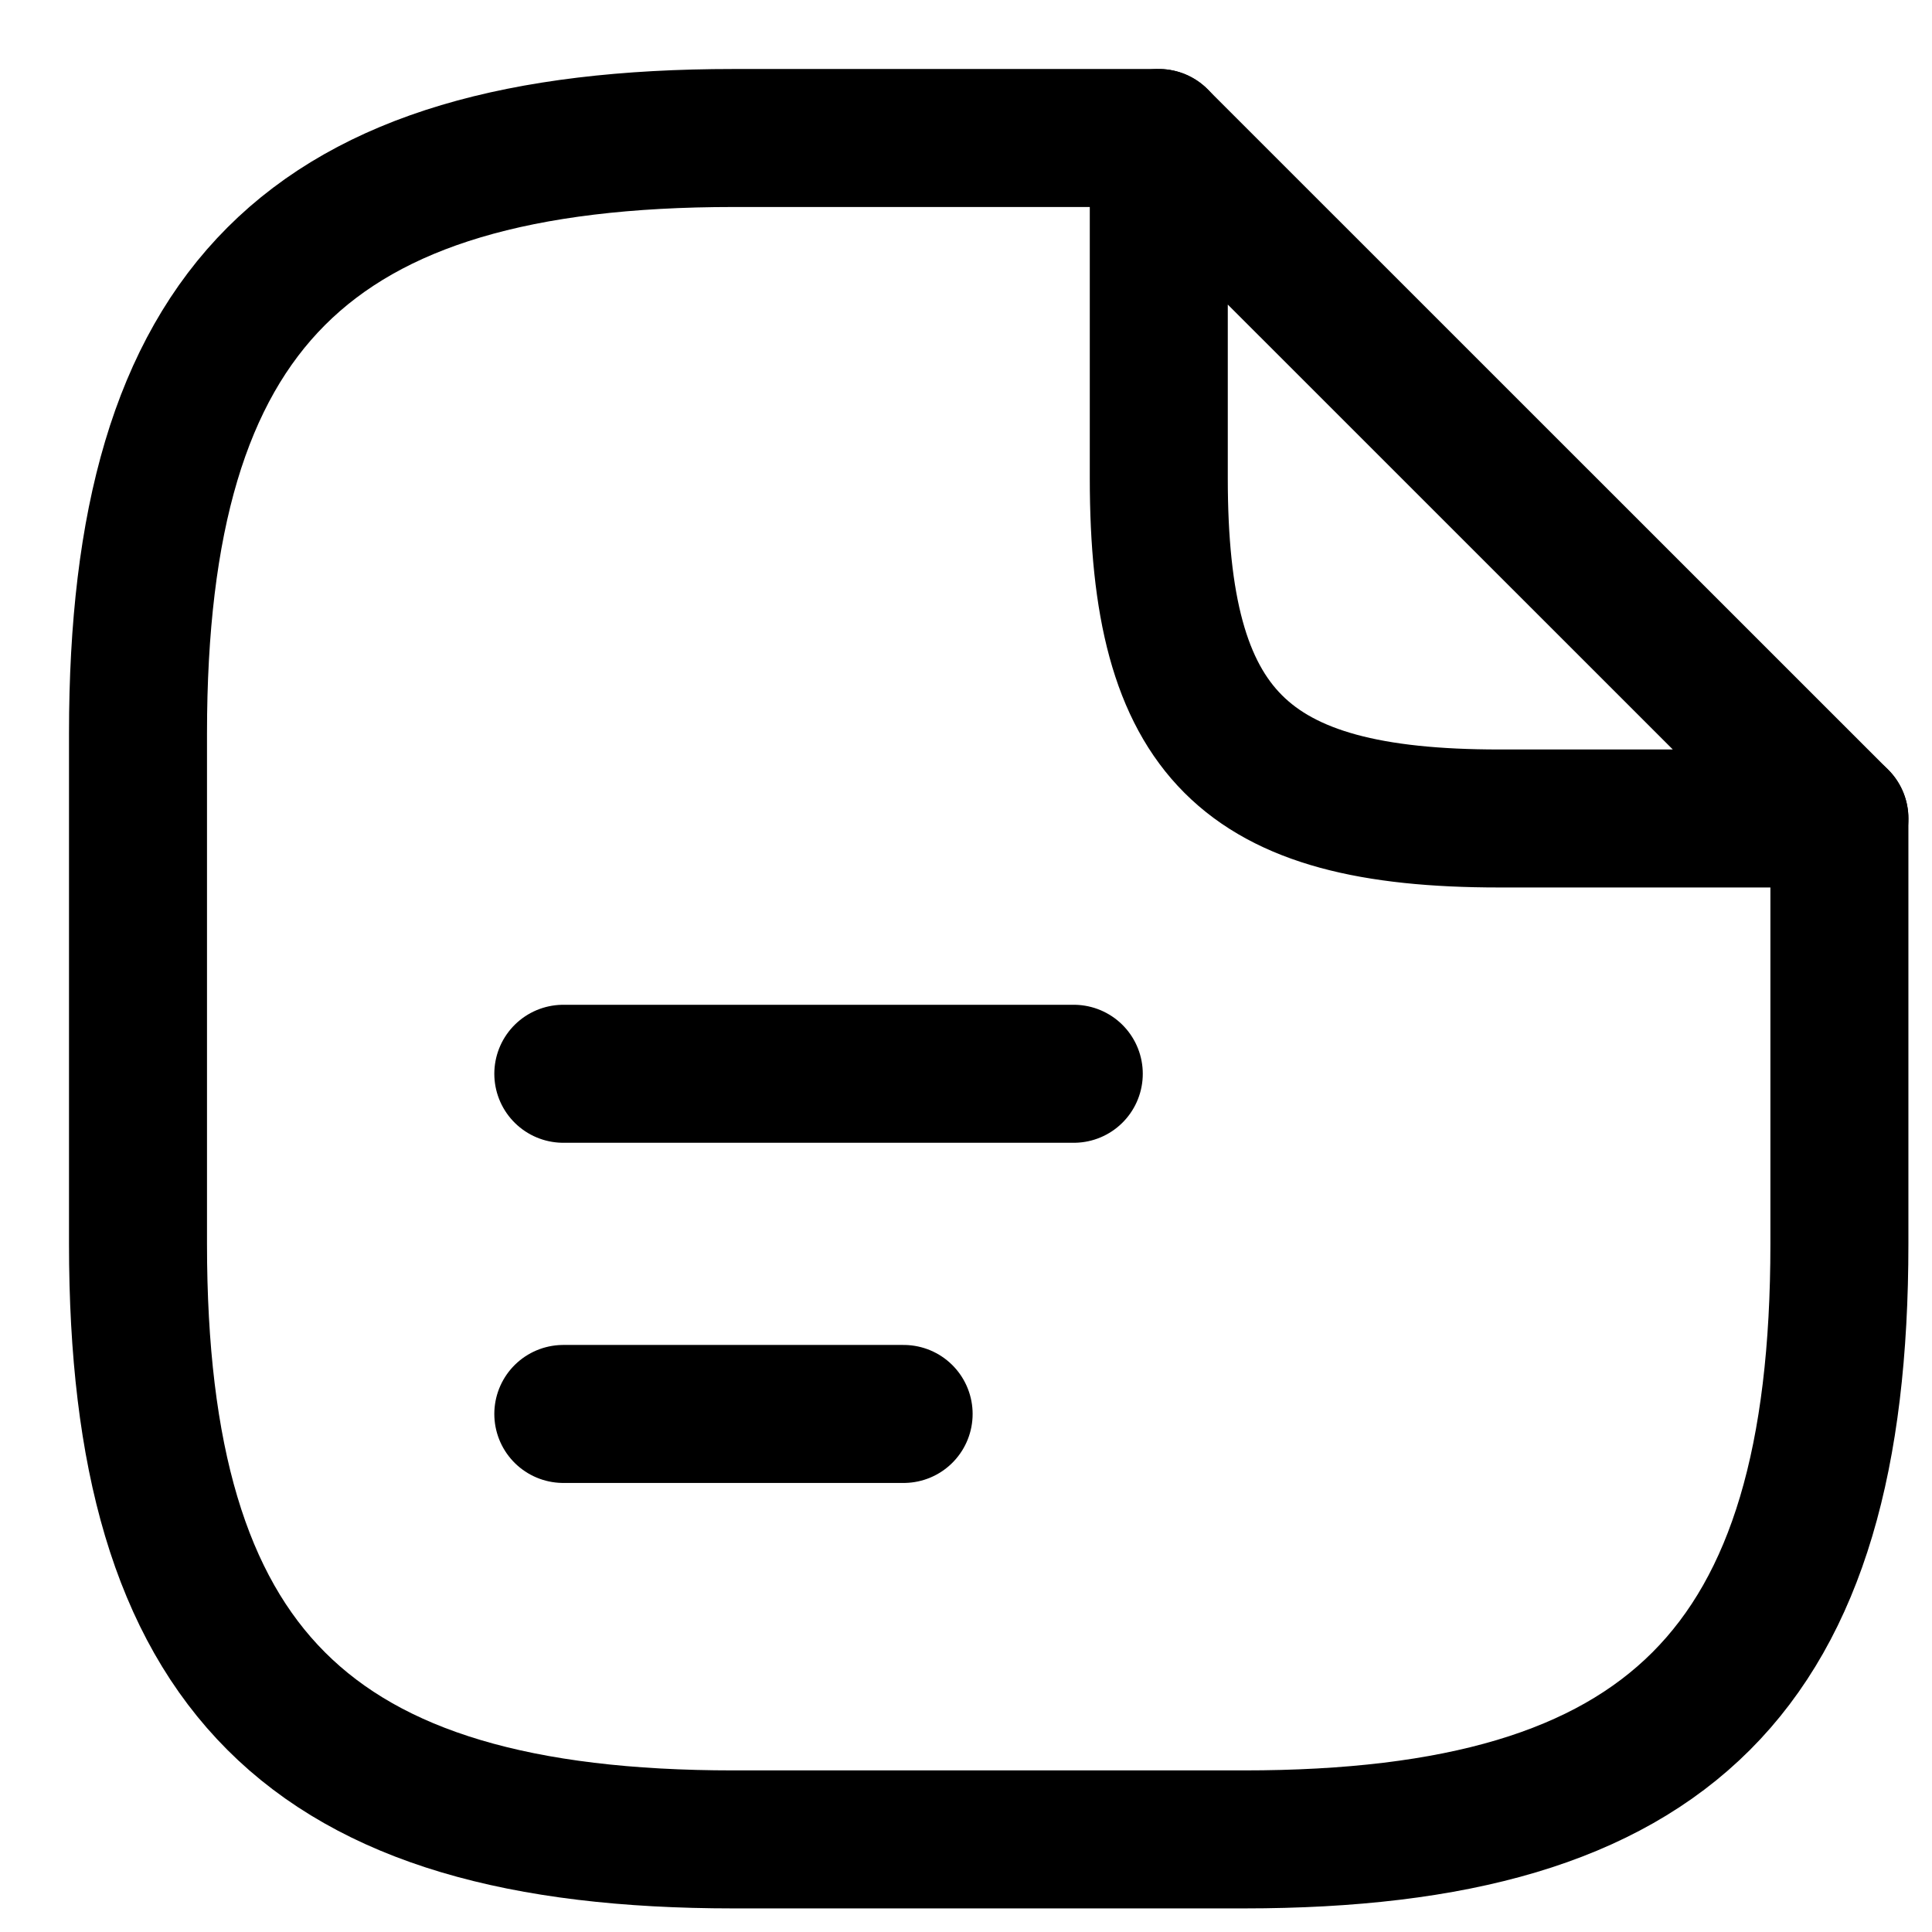
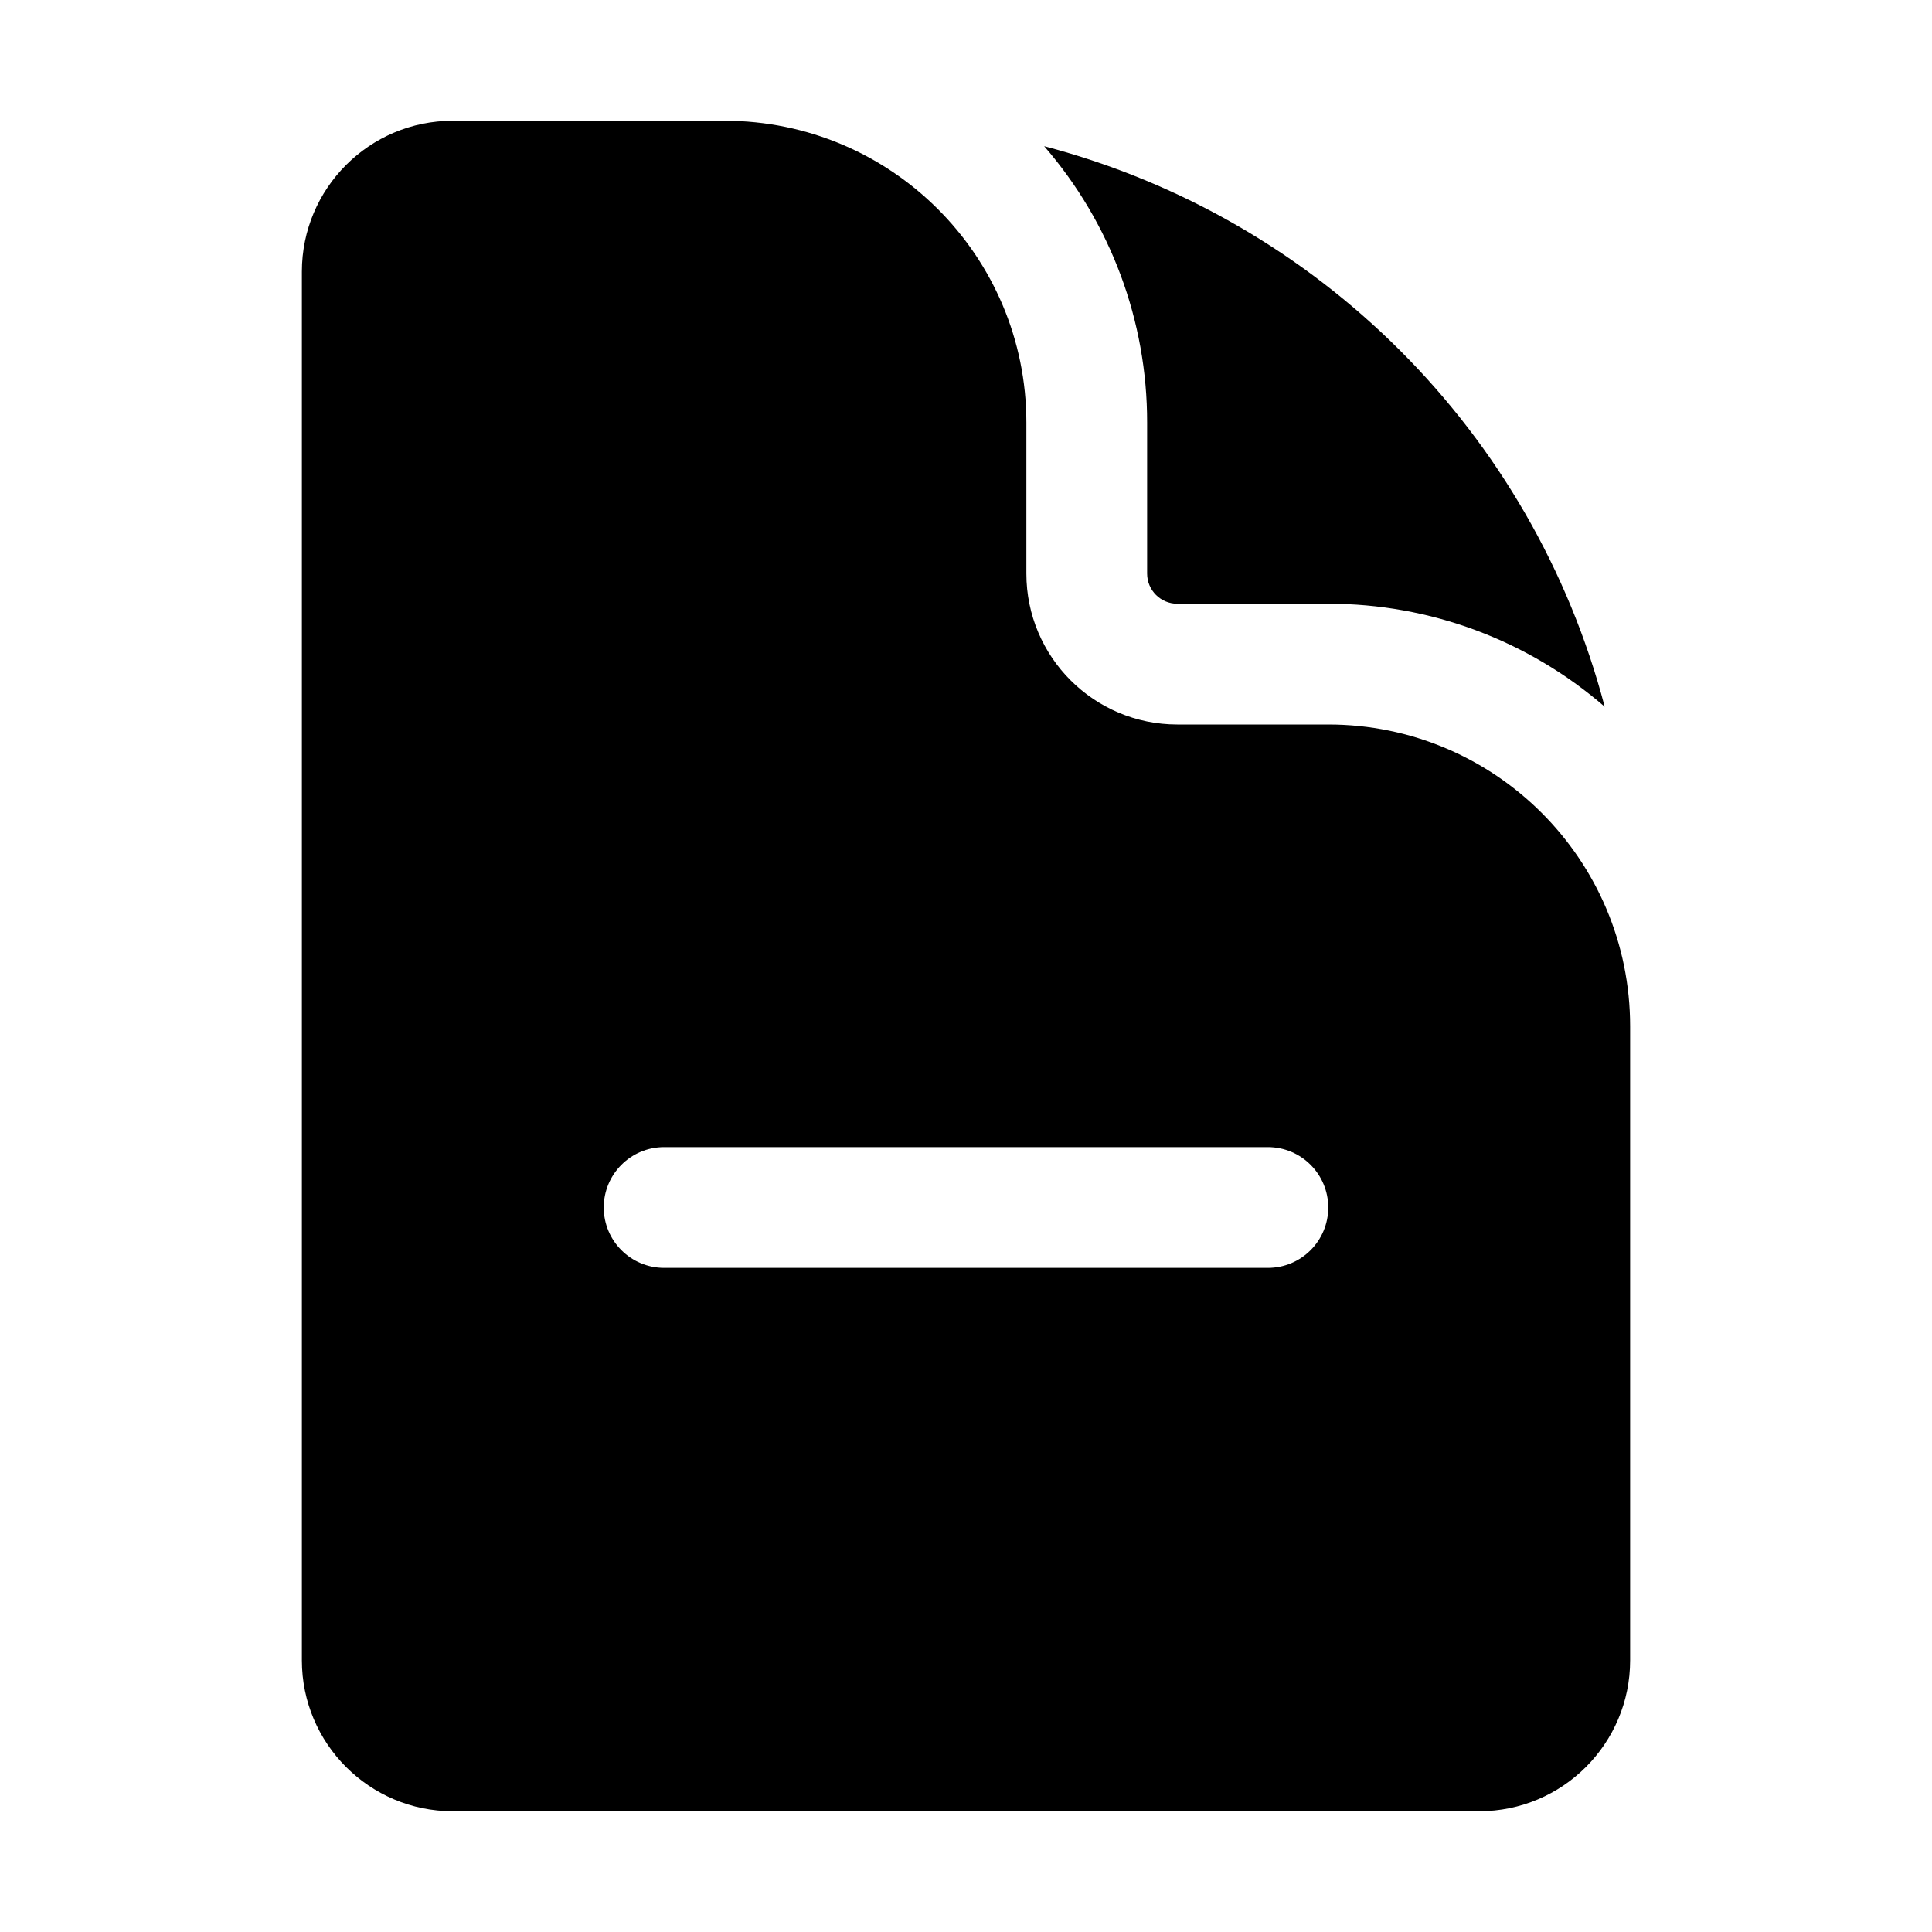
- <svg xmlns="http://www.w3.org/2000/svg" viewBox="0 0 14 14" fill="none">
-   <path d="M13.329 5.931V9.014C13.329 12.096 12.096 13.329 9.014 13.329H5.315C2.233 13.329 1 12.096 1 9.014V5.315C1 2.233 2.233 1 5.315 1H8.397" stroke="currentColor" stroke-linecap="round" stroke-linejoin="round" />
-   <path d="M13.329 5.931H10.863C9.014 5.931 8.397 5.315 8.397 3.466V1L13.329 5.931Z" stroke="currentColor" stroke-linecap="round" stroke-linejoin="round" />
-   <path d="M4.082 7.781H7.781" stroke="currentColor" stroke-linecap="round" stroke-linejoin="round" />
-   <path d="M4.082 10.246H6.548" stroke="currentColor" stroke-linecap="round" stroke-linejoin="round" />
+ <svg xmlns="http://www.w3.org/2000/svg" viewBox="0 0 24 24" fill="currentColor">
+   <path fillRule="evenodd" d="M5.625 1.5c-1.036 0-1.875.84-1.875 1.875v17.25c0 1.035.84 1.875 1.875 1.875h12.75c1.035 0 1.875-.84 1.875-1.875V12.75A3.75 3.75 0 0016.5 9h-1.875a1.875 1.875 0 01-1.875-1.875V5.25A3.75 3.75 0 009 1.5H5.625zM7.5 15a.75.75 0 01.75-.75h7.5a.75.75 0 010 1.5h-7.5A.75.75 0 017.5 15zm.75 2.25a.75.75 0 000 1.5H12a.75.75 0 000-1.5H8.25z" clipRule="evenodd" />
+   <path d="M12.971 1.816A5.23 5.23 0 0114.25 5.25v1.875c0 .207.168.375.375.375H16.5a5.23 5.23 0 013.434 1.279 9.768 9.768 0 00-6.963-6.963z" />
</svg>
